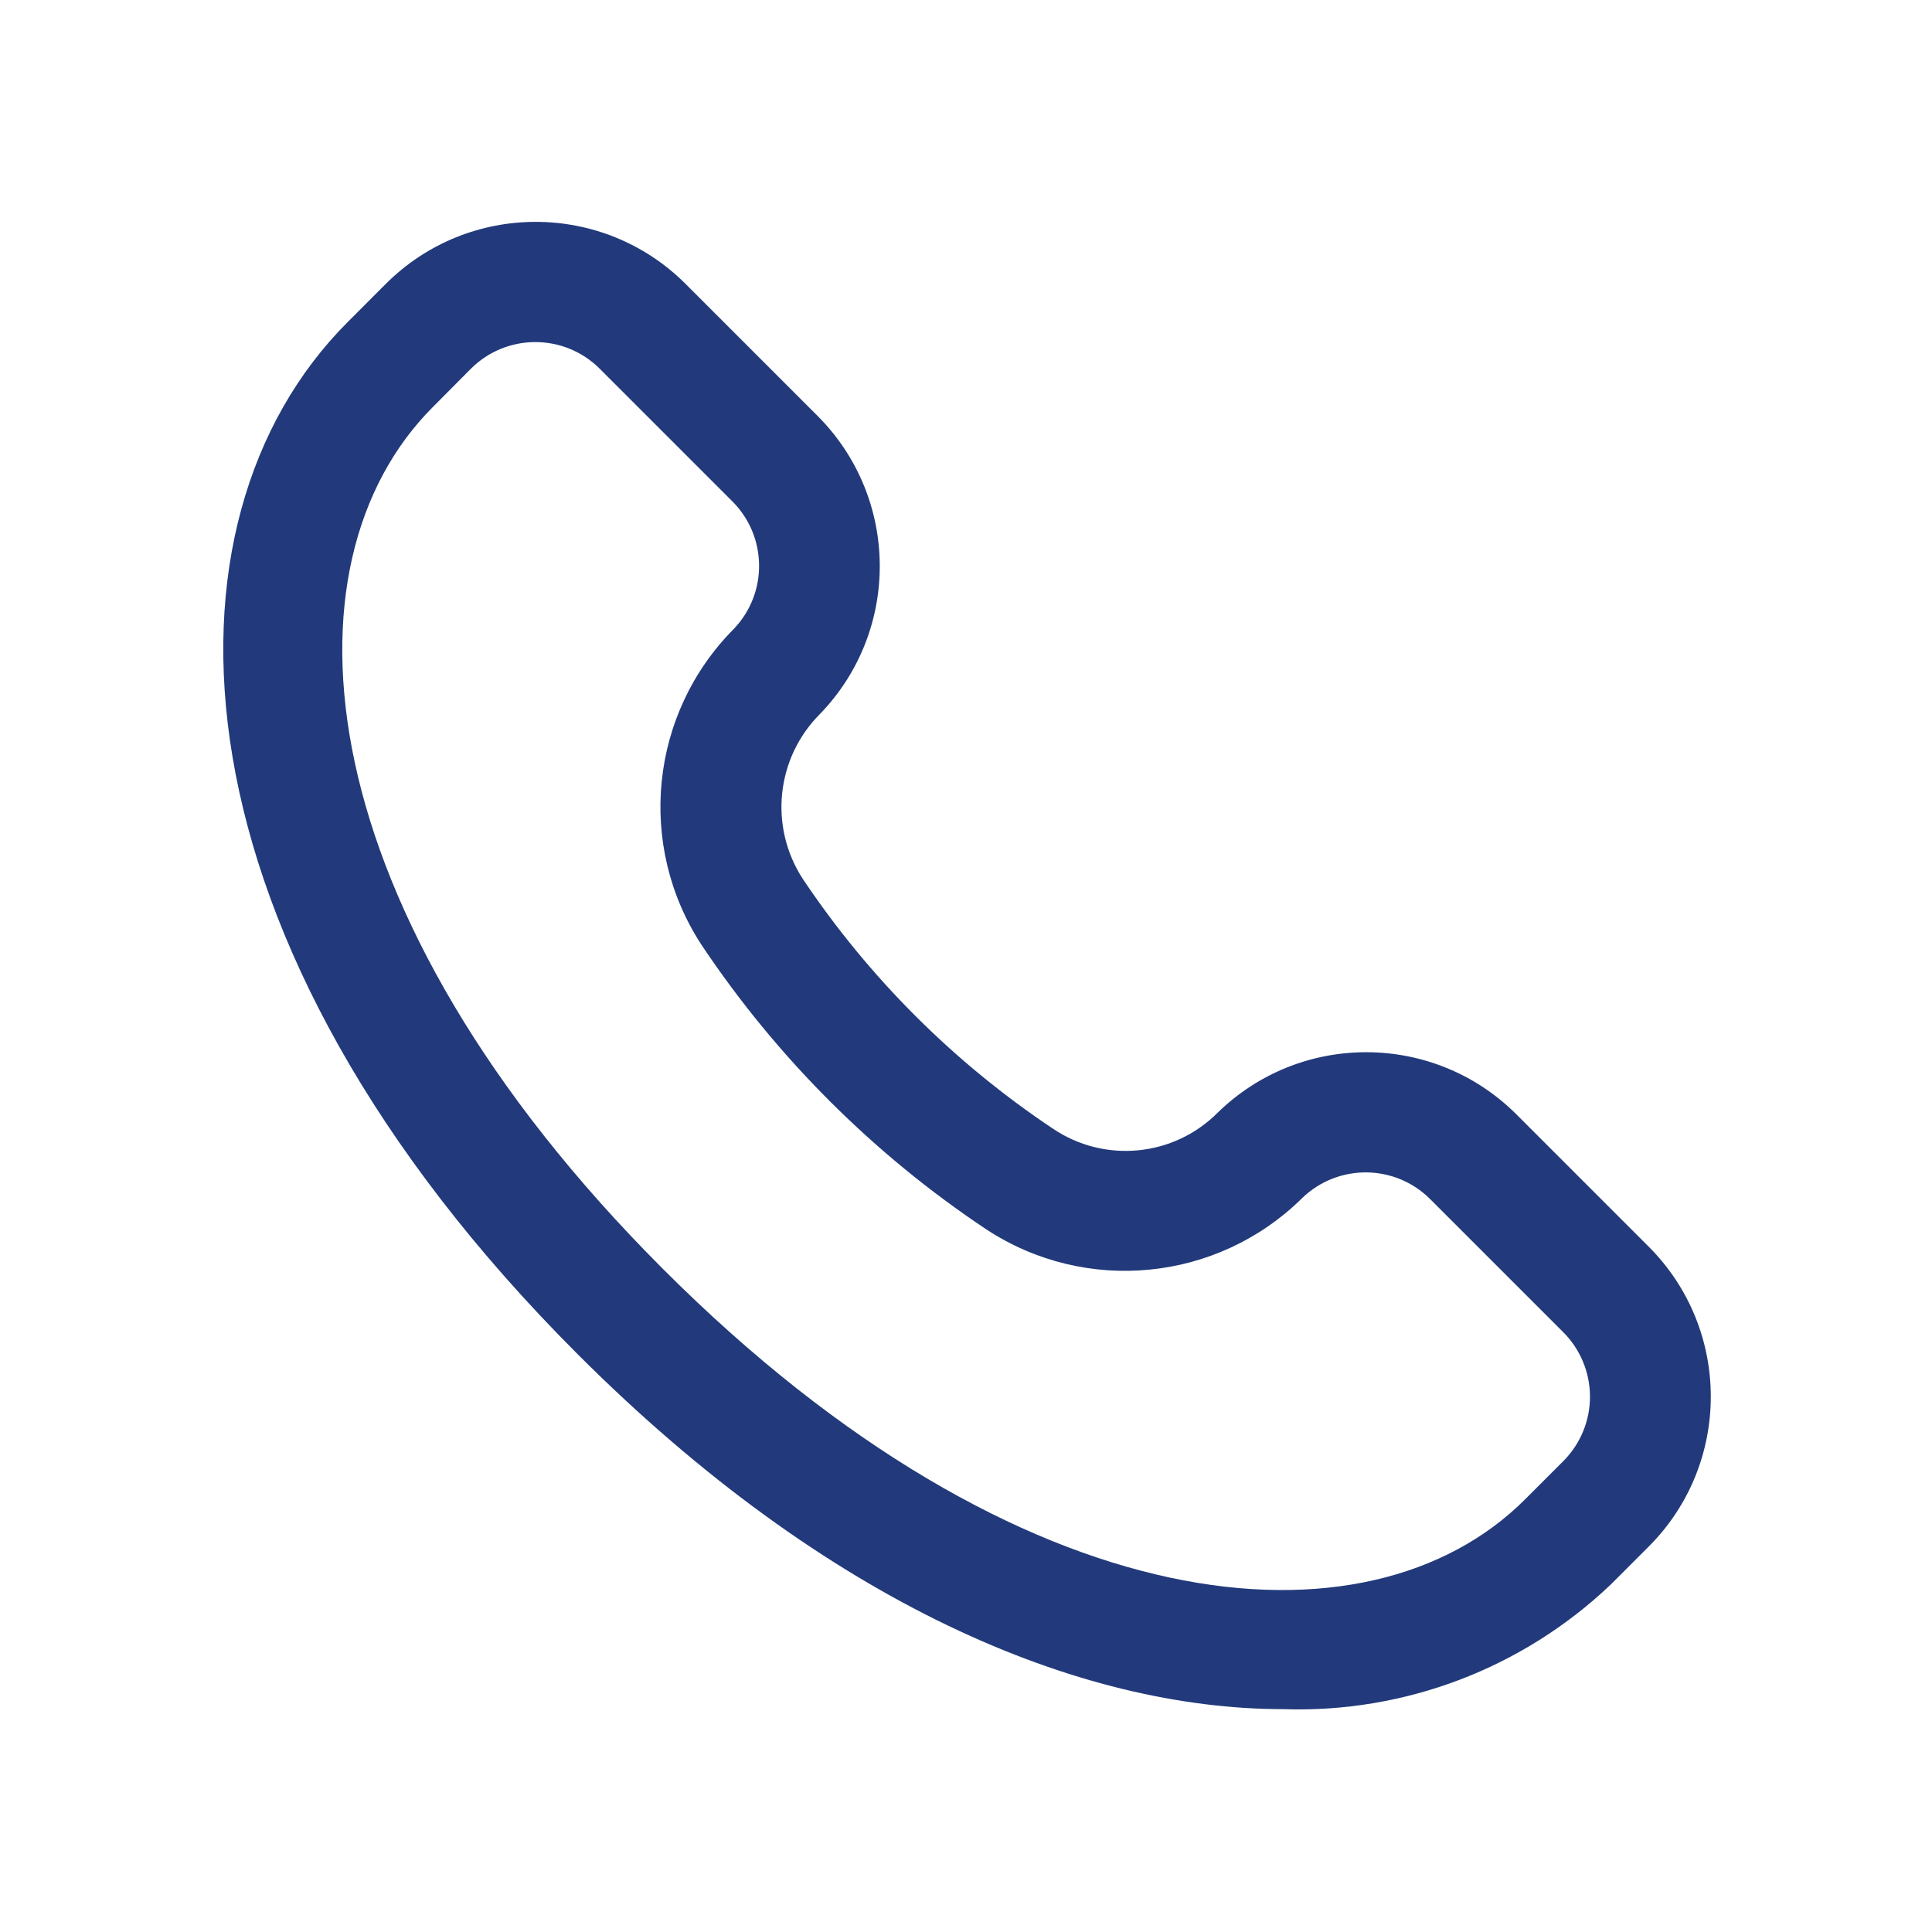
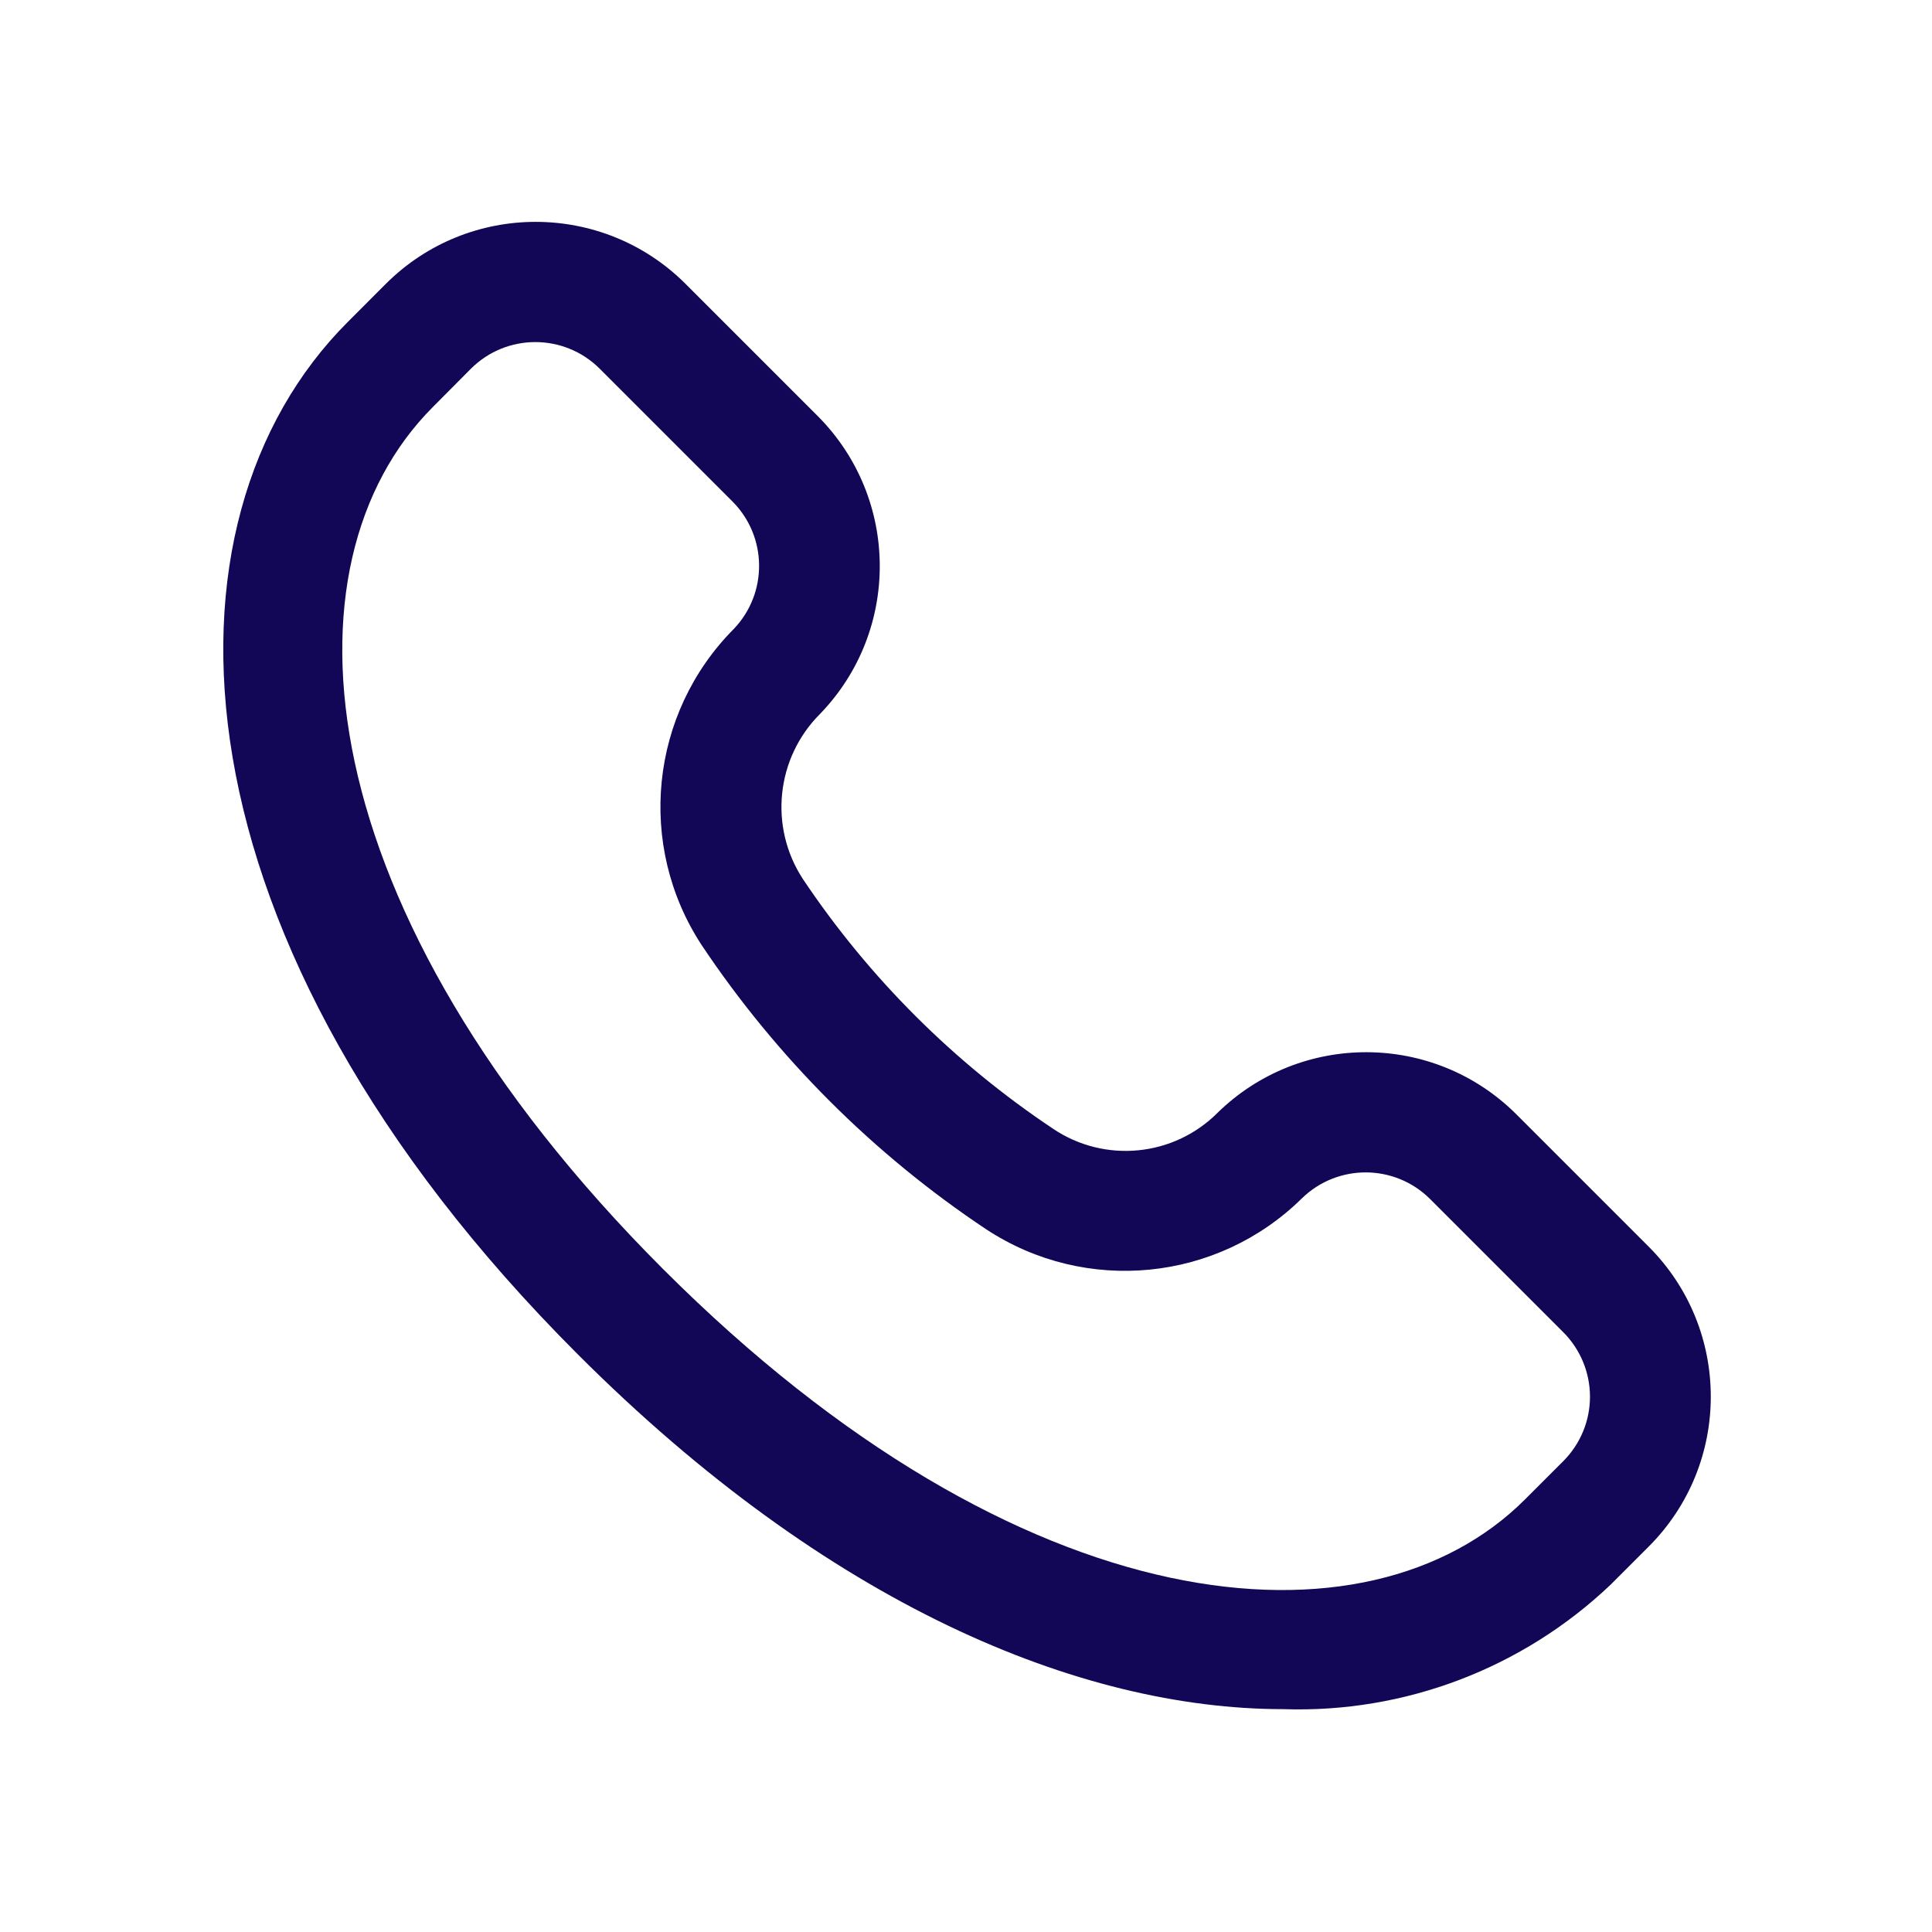
<svg xmlns="http://www.w3.org/2000/svg" id="eVwGmkOndb51" viewBox="0 0 32 32" shape-rendering="geometricPrecision" text-rendering="geometricPrecision">
-   <path d="M27.308,20.649l-2.2-2.2c-1.364-1.353-3.562-1.363-4.938-.021-.728.732-1.873.844-2.729.267-1.638-1.093-3.045-2.497-4.141-4.133-.567-.865-.448-2.009.284-2.739c1.329-1.377,1.315-3.563-.031-4.923l-2.2-2.2c-1.371-1.367-3.59-1.367-4.961,0l-.633.634c-3.3,3.3-3.053,10.238,3.813,17.1c4.14,4.141,8.307,5.875,11.686,5.875c2.009.067,3.961-.676,5.418-2.061l.634-.634c1.369-1.372,1.368-3.594-.002-4.965ZM25.894,24.2l-.634.634c-2.6,2.6-8.339,2.125-14.276-3.813s-6.413-11.681-3.813-14.281L7.8,6.107c.59-.588,1.543-.588,2.133,0l2.2,2.2c.578.581.588,1.517.021,2.11-1.393,1.402-1.614,3.587-.531,5.239c1.246,1.864,2.847,3.463,4.713,4.706c1.647,1.083,3.828.868,5.231-.517.592-.573,1.533-.568,2.118.013l2.2,2.2c.286.282.448.667.45,1.069s-.157.788-.441,1.073Z" fill="#223a7b" />
+   <path d="M27.308,20.649l-2.2-2.2c-1.364-1.353-3.562-1.363-4.938-.021-.728.732-1.873.844-2.729.267-1.638-1.093-3.045-2.497-4.141-4.133-.567-.865-.448-2.009.284-2.739c1.329-1.377,1.315-3.563-.031-4.923l-2.2-2.2c-1.371-1.367-3.59-1.367-4.961,0l-.633.634c-3.3,3.3-3.053,10.238,3.813,17.1c4.14,4.141,8.307,5.875,11.686,5.875c2.009.067,3.961-.676,5.418-2.061l.634-.634c1.369-1.372,1.368-3.594-.002-4.965ZM25.894,24.2l-.634.634c-2.6,2.6-8.339,2.125-14.276-3.813s-6.413-11.681-3.813-14.281L7.8,6.107c.59-.588,1.543-.588,2.133,0l2.2,2.2c.578.581.588,1.517.021,2.11-1.393,1.402-1.614,3.587-.531,5.239c1.246,1.864,2.847,3.463,4.713,4.706c1.647,1.083,3.828.868,5.231-.517.592-.573,1.533-.568,2.118.013l2.2,2.2c.286.282.448.667.45,1.069s-.157.788-.441,1.073Z" fill="#110756" />
</svg>
